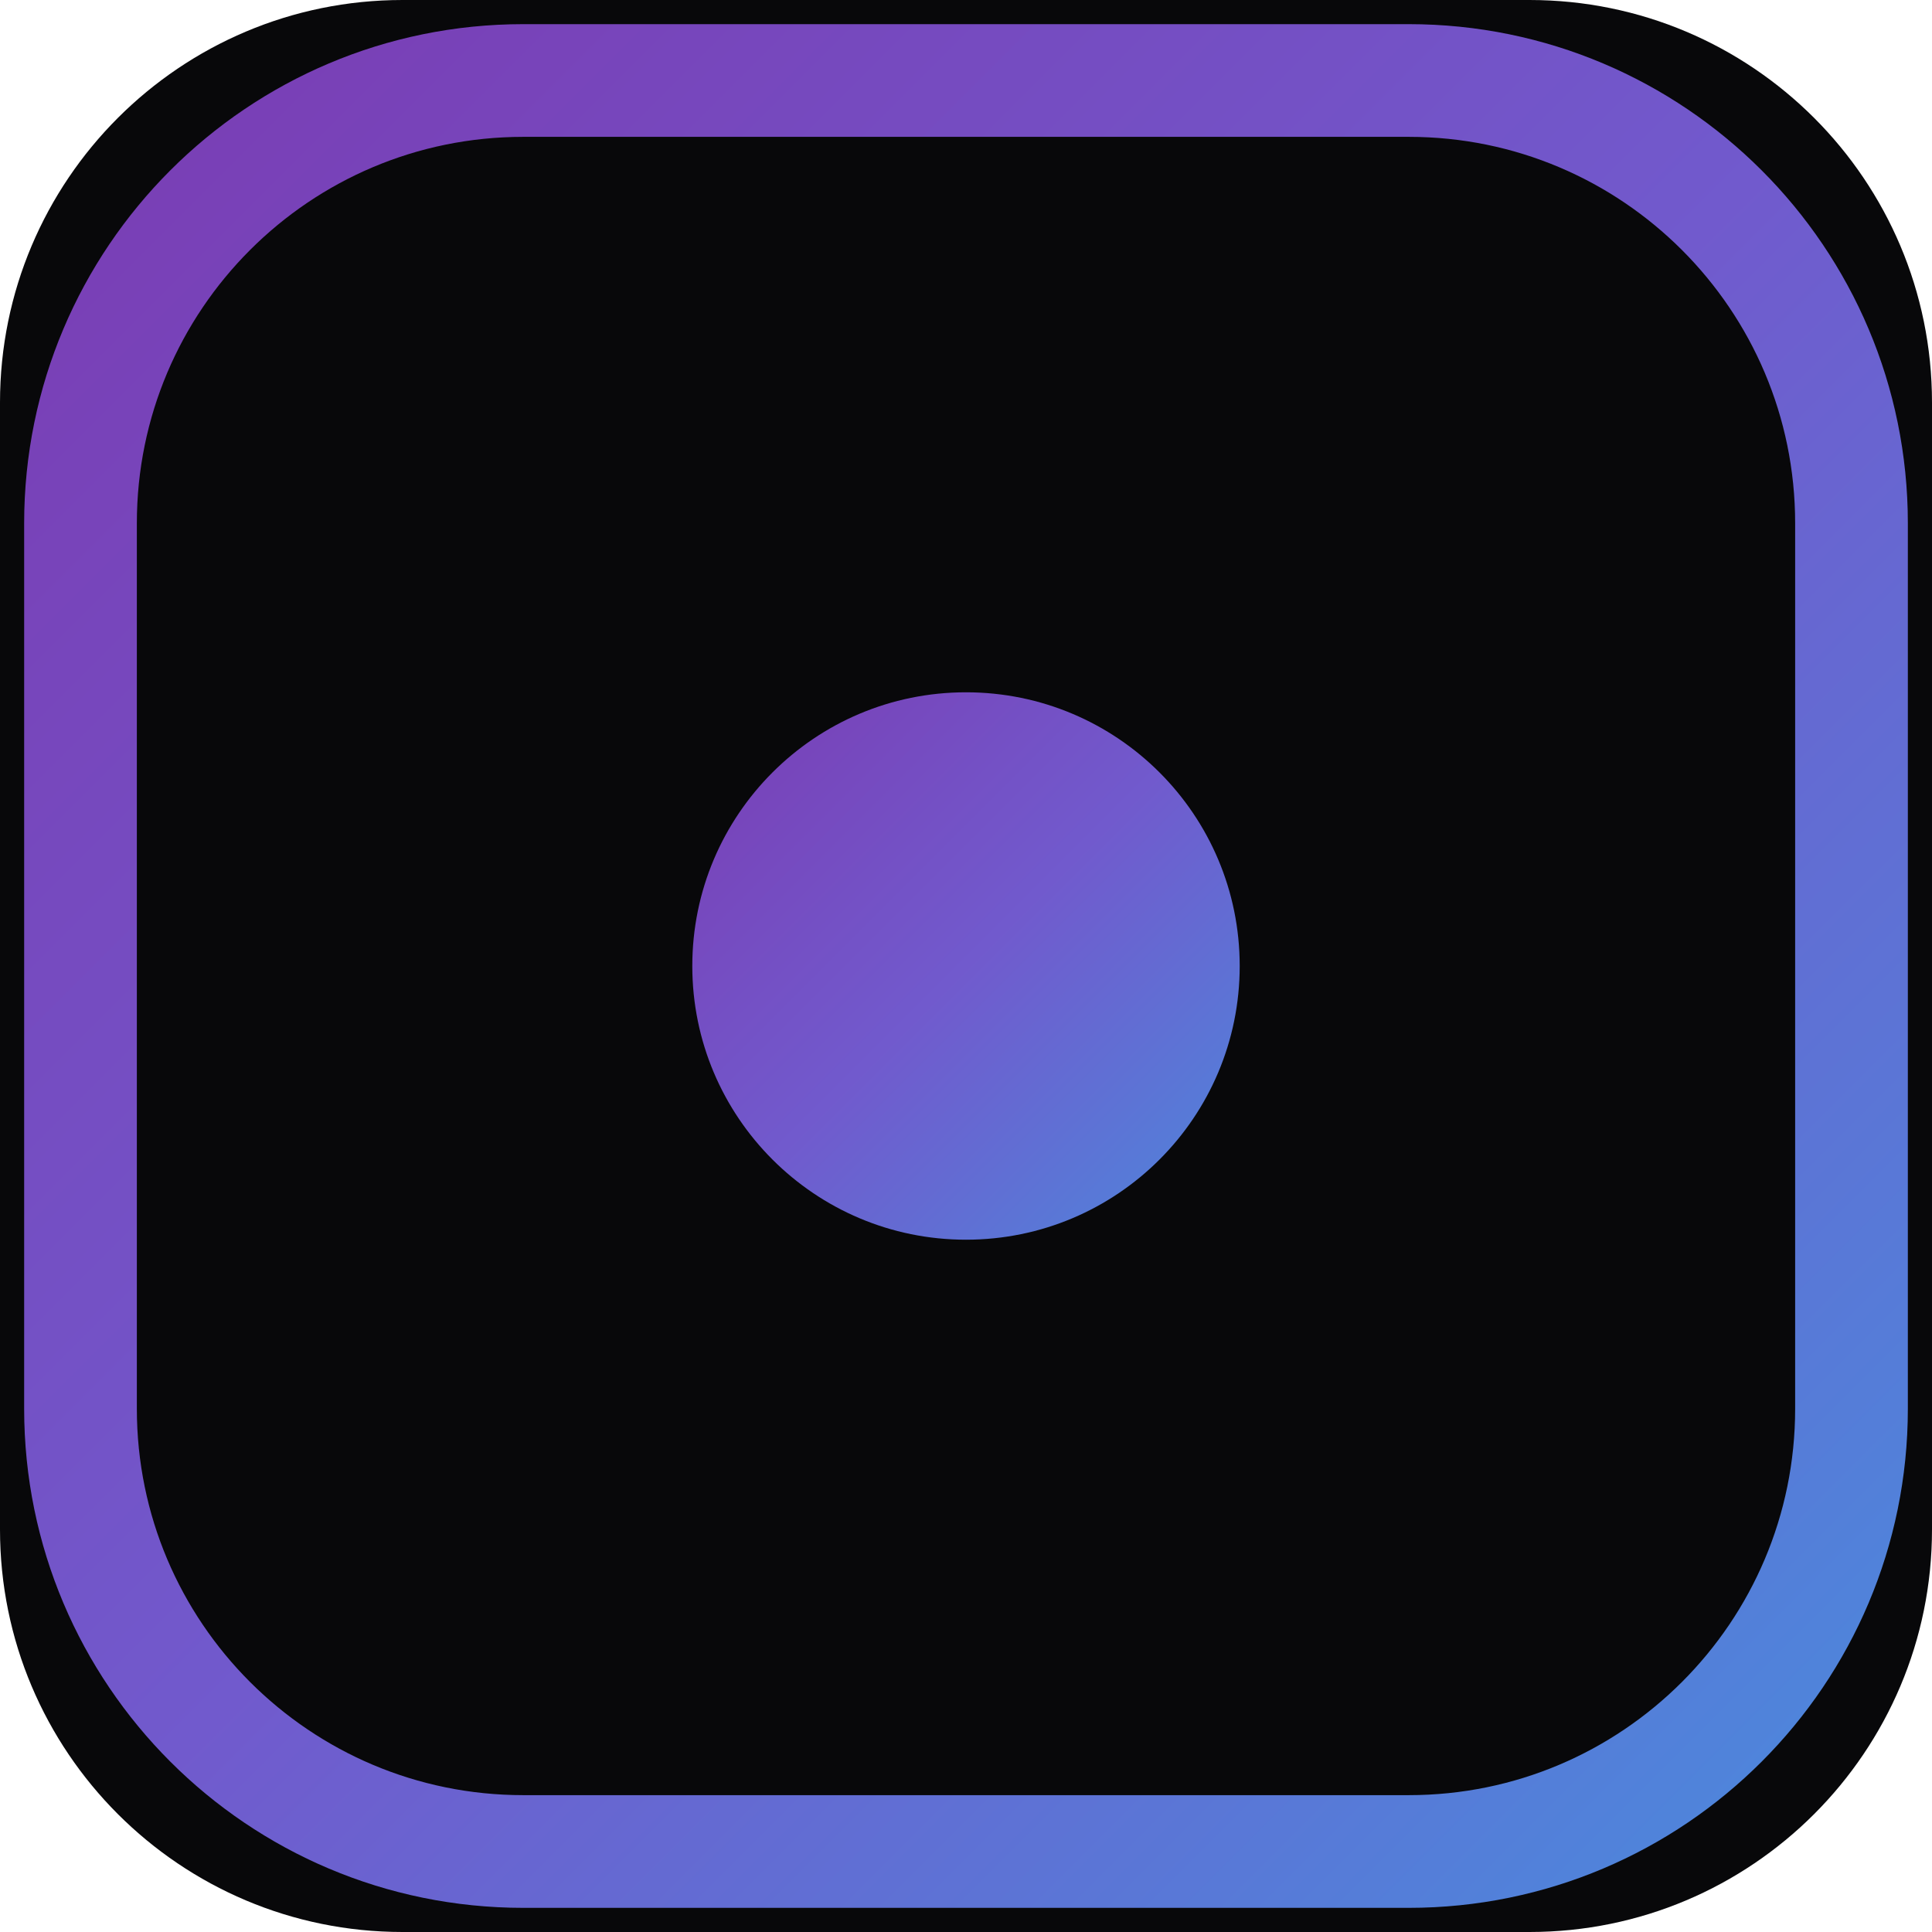
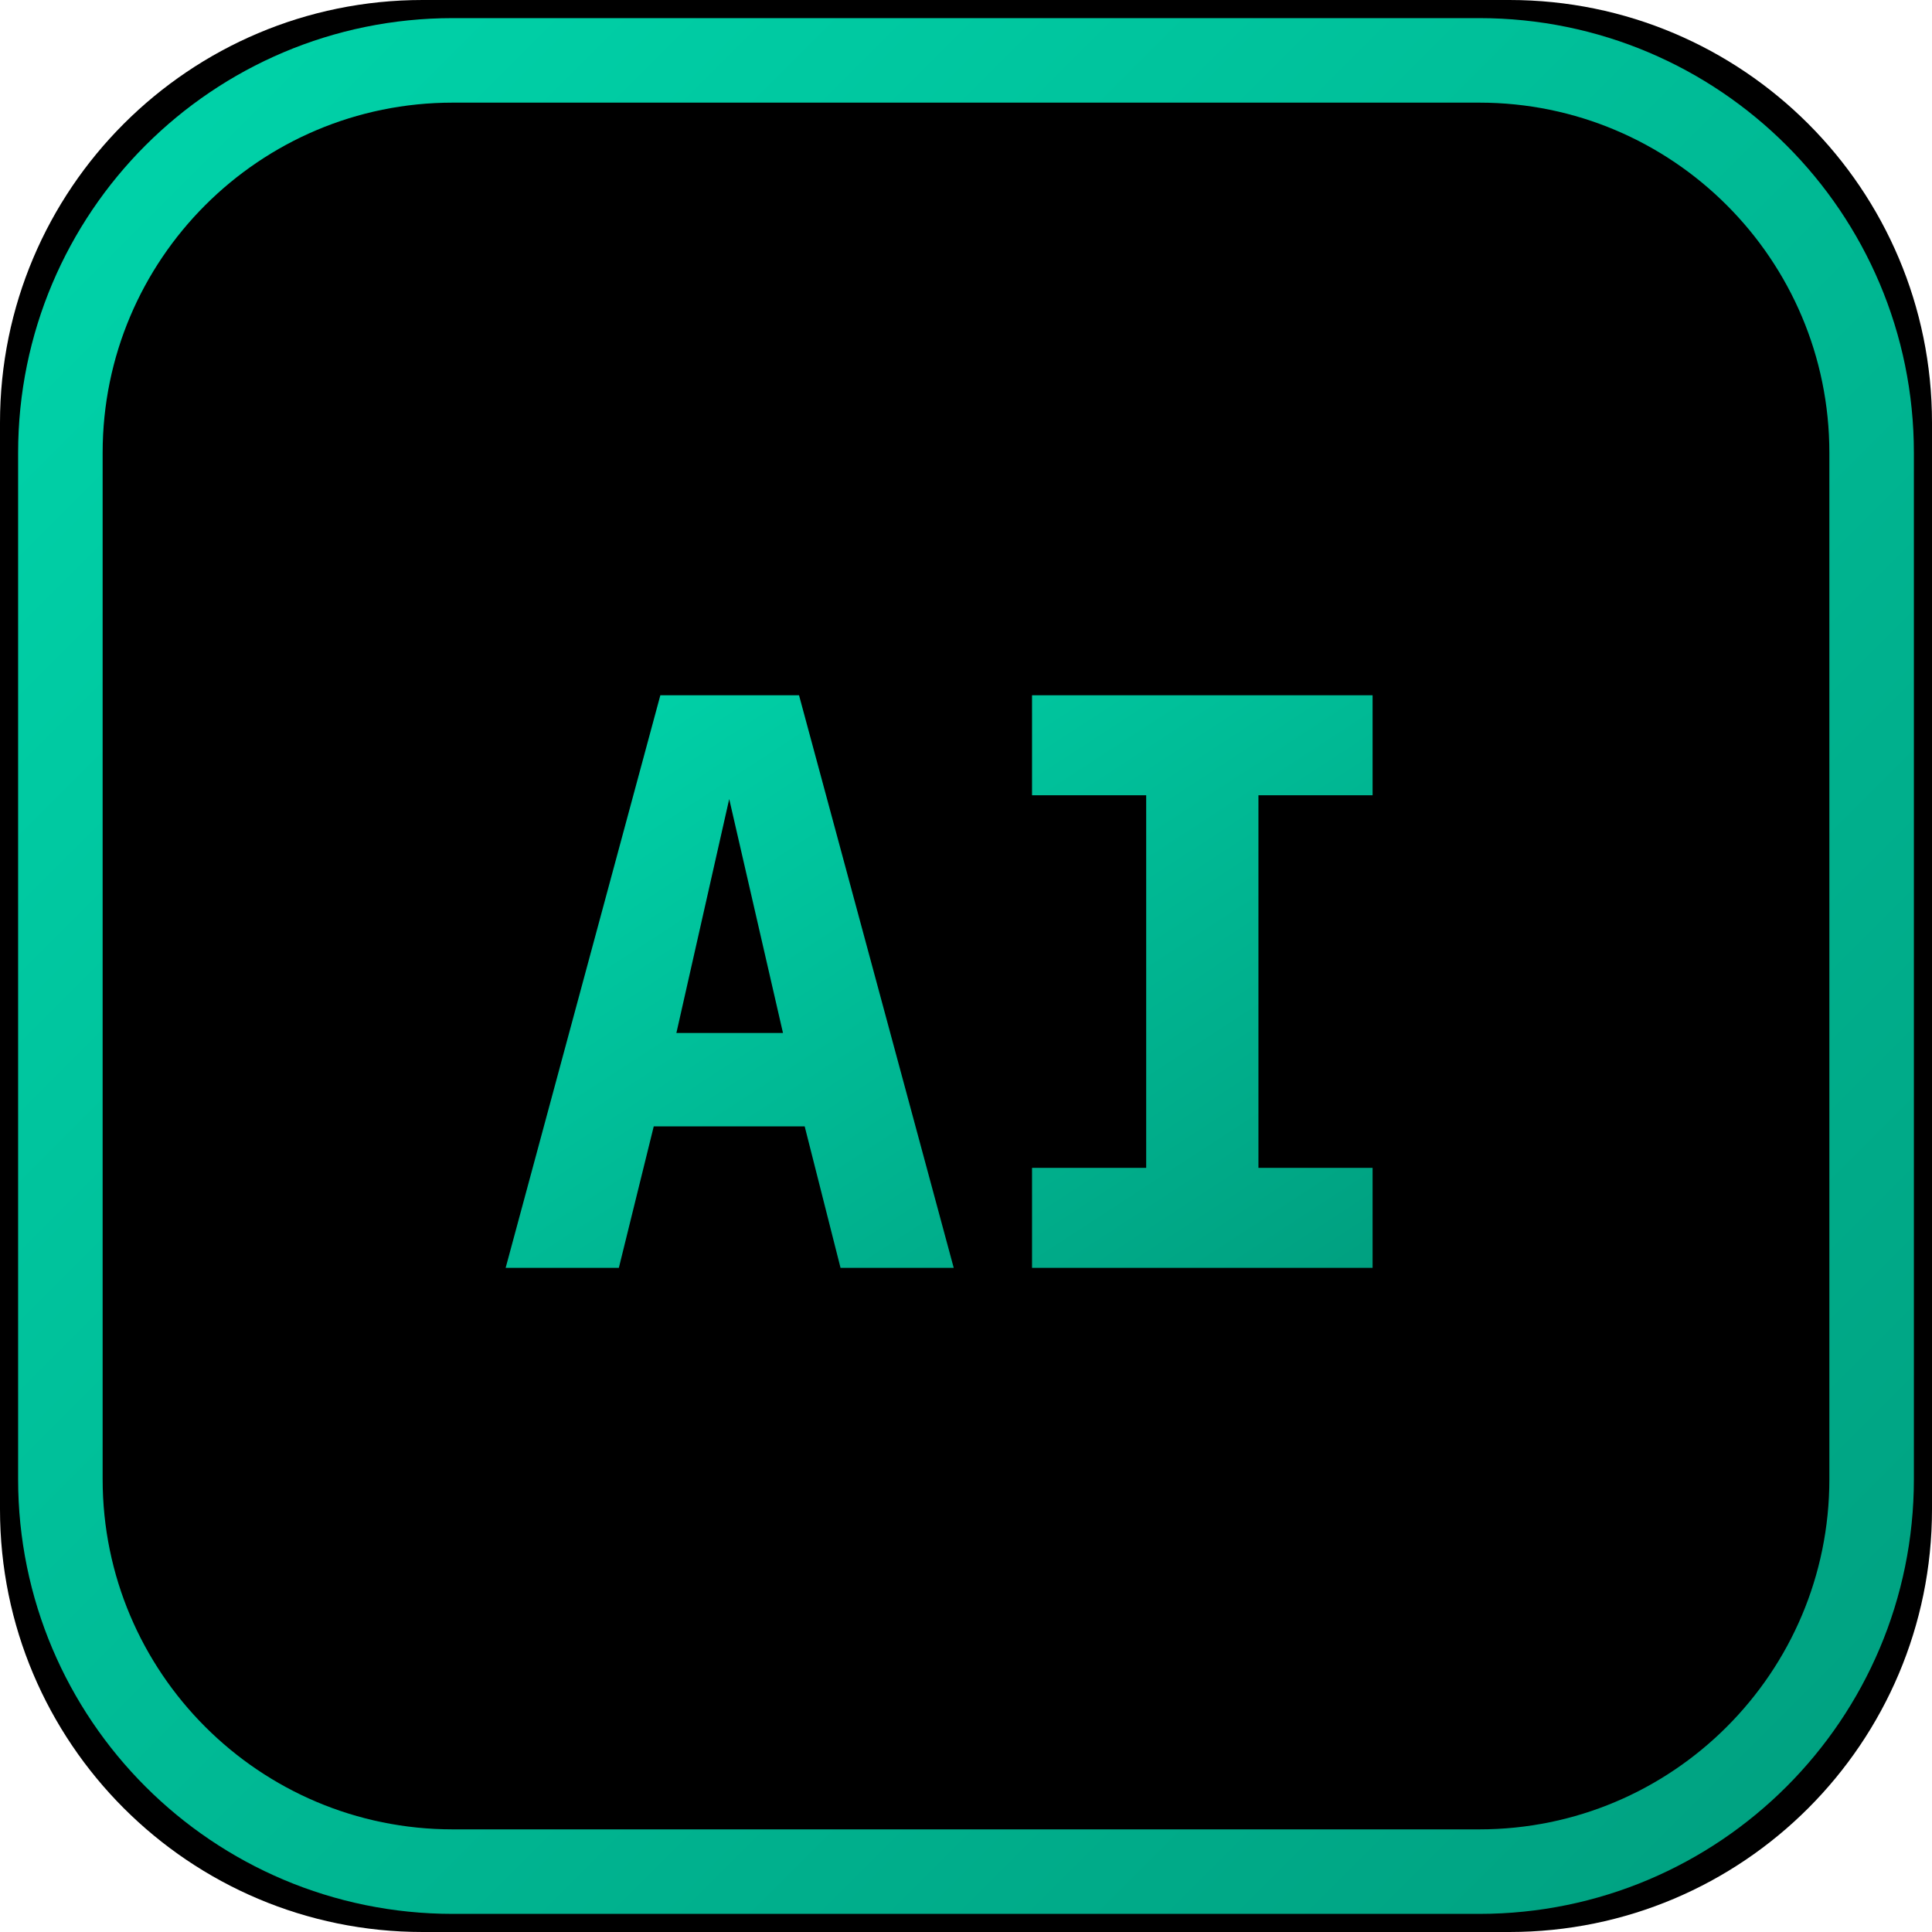
- <svg xmlns="http://www.w3.org/2000/svg" viewBox="0 0 24 24">
+ <svg xmlns="http://www.w3.org/2000/svg" viewBox="0 0 32 32">
  <defs>
    <linearGradient id="g" x1="0" y1="0" x2="1" y2="1">
-       <stop offset="0%" stop-color="#7a3db4" />
-       <stop offset="50%" stop-color="#715acd" />
-       <stop offset="100%" stop-color="#4c88dc" />
+       <stop offset="0%" stop-color="#00d4aa" />
+       <stop offset="100%" stop-color="#00a080" />
    </linearGradient>
  </defs>
-   <rect width="24" height="24" rx="5" fill="#08080a" />
-   <rect x="1" y="1" width="22" height="22" rx="5.5" fill="none" stroke="url(#g)" stroke-width="1.4" />
-   <circle cx="12" cy="12" r="3.4" fill="url(#g)" />
+   <rect width="32" height="32" rx="7" fill="#000000" />
+   <rect x="1" y="1" width="30" height="30" rx="6.5" fill="none" stroke="url(#g)" stroke-width="1.4" />
+   <text x="16" y="21" font-family="ui-monospace, monospace" font-size="13" font-weight="700" text-anchor="middle" fill="url(#g)">AI</text>
</svg>
